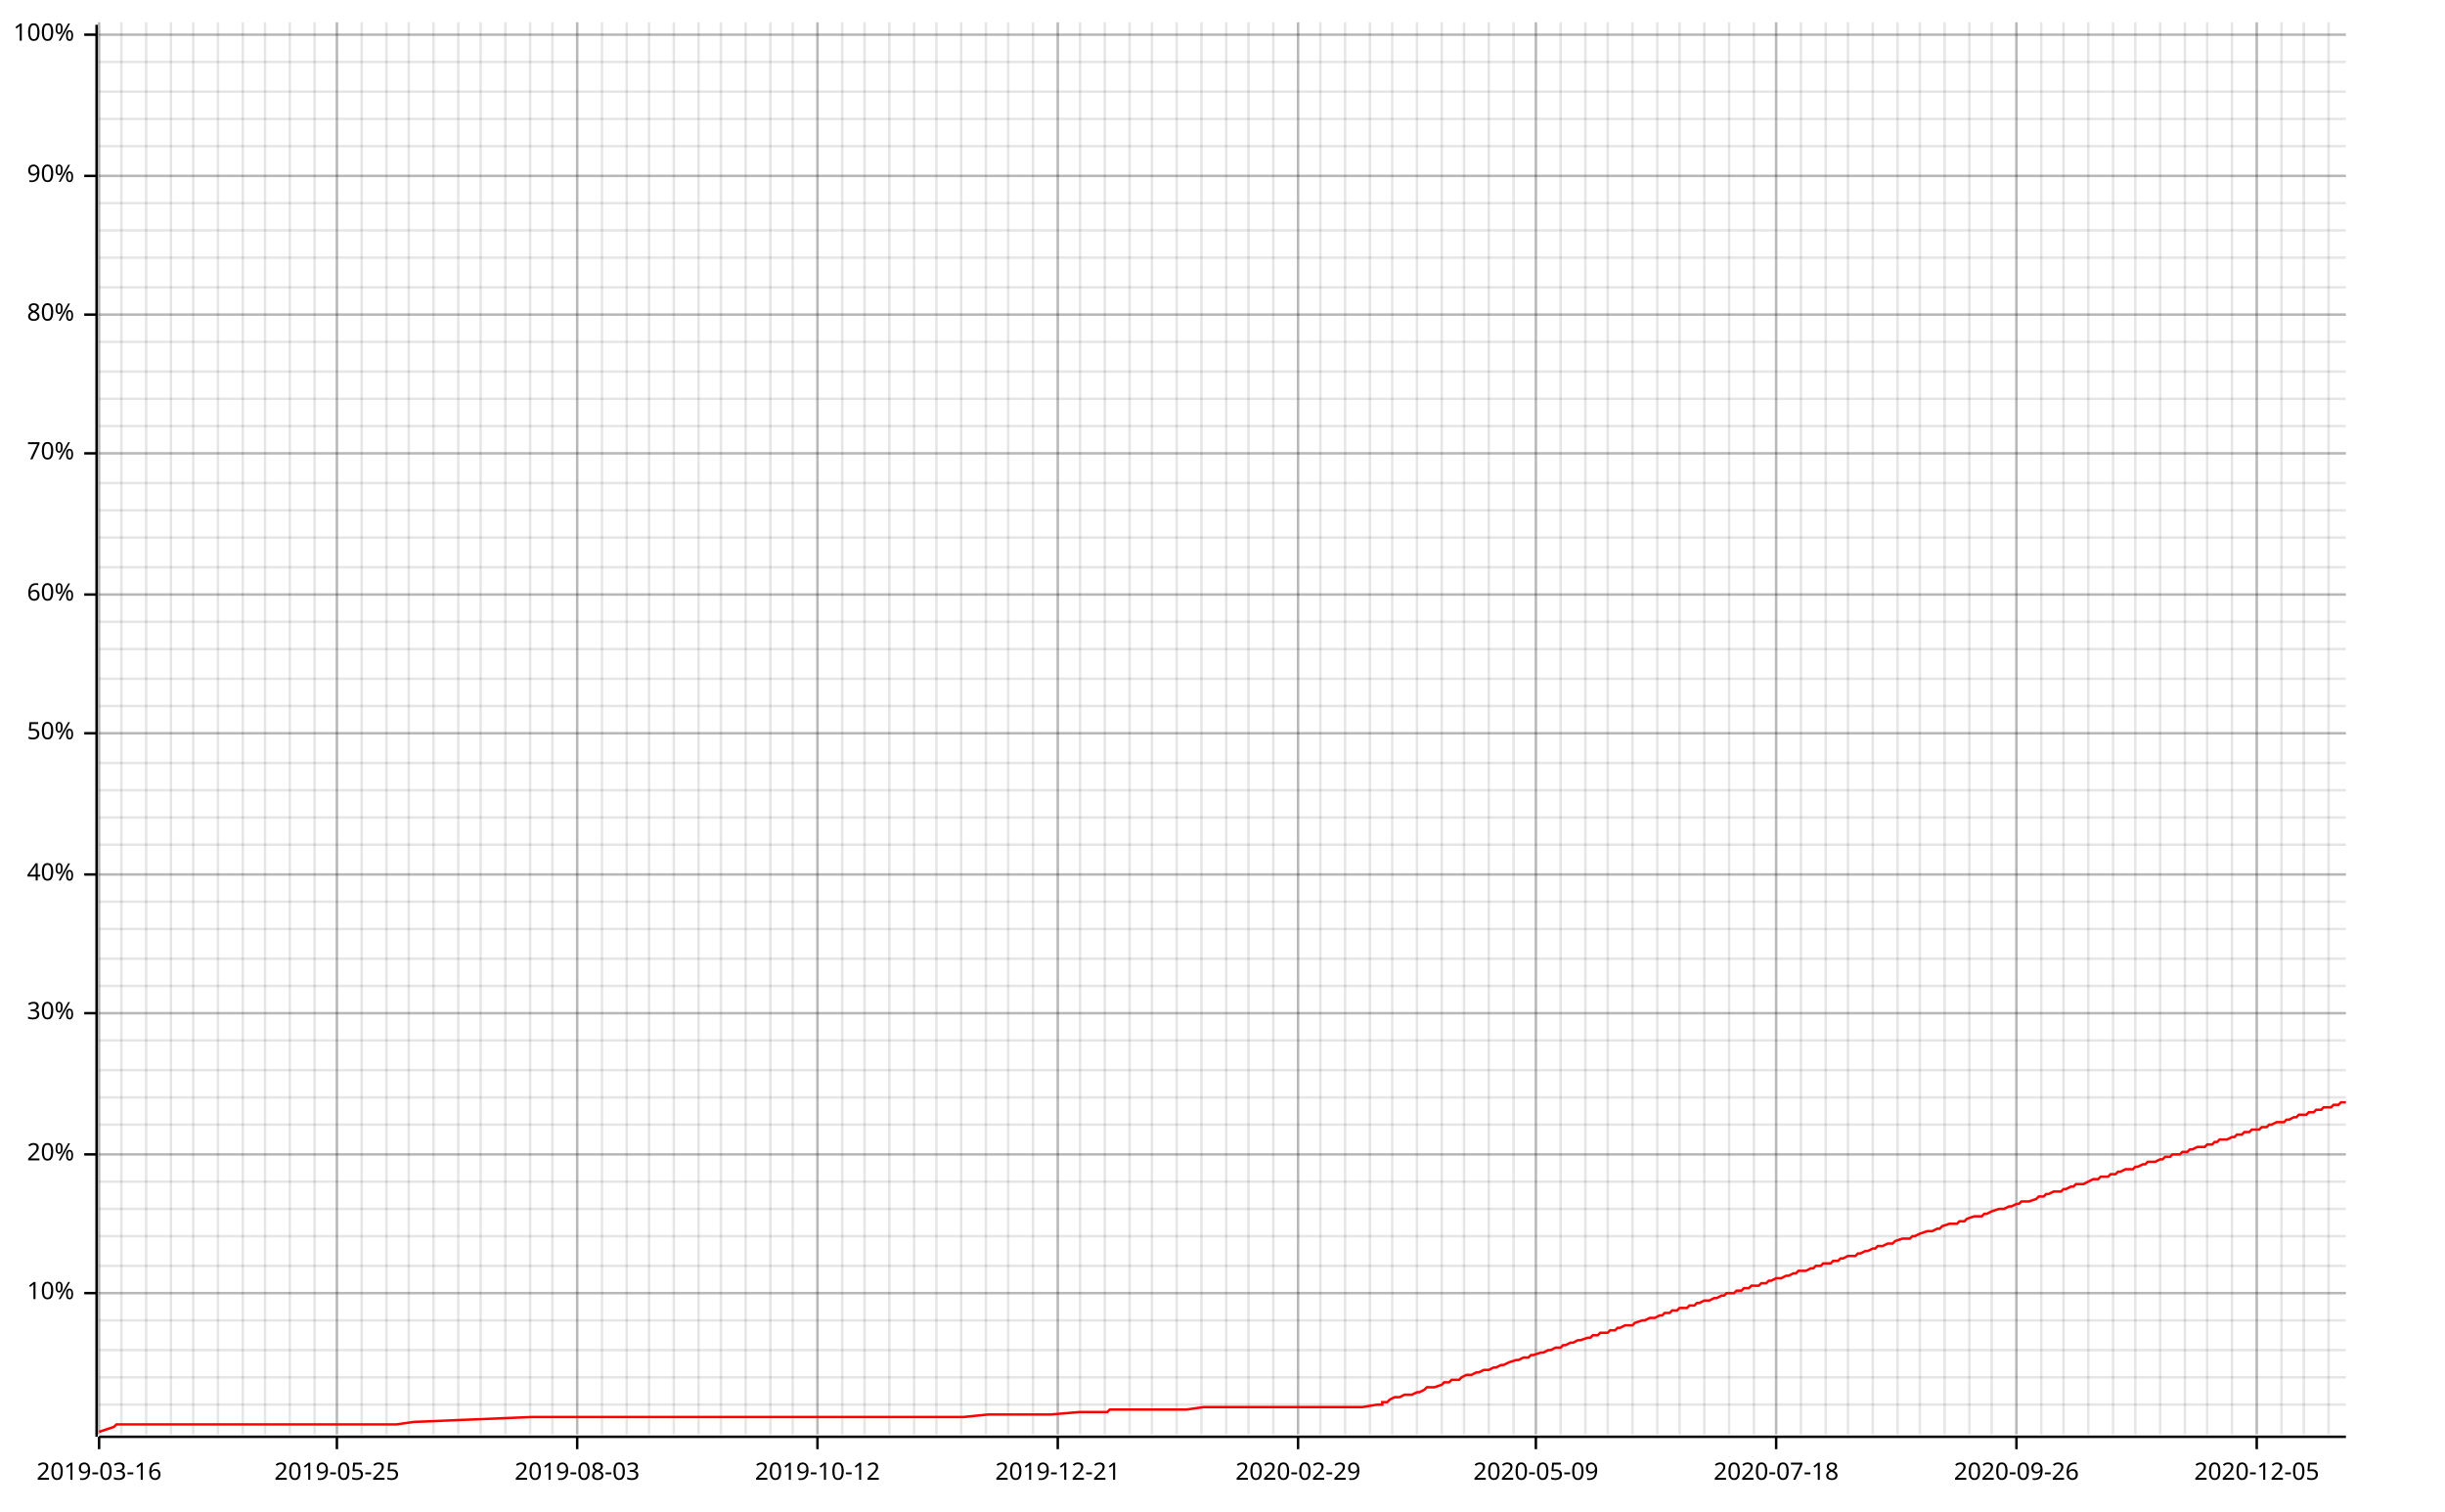
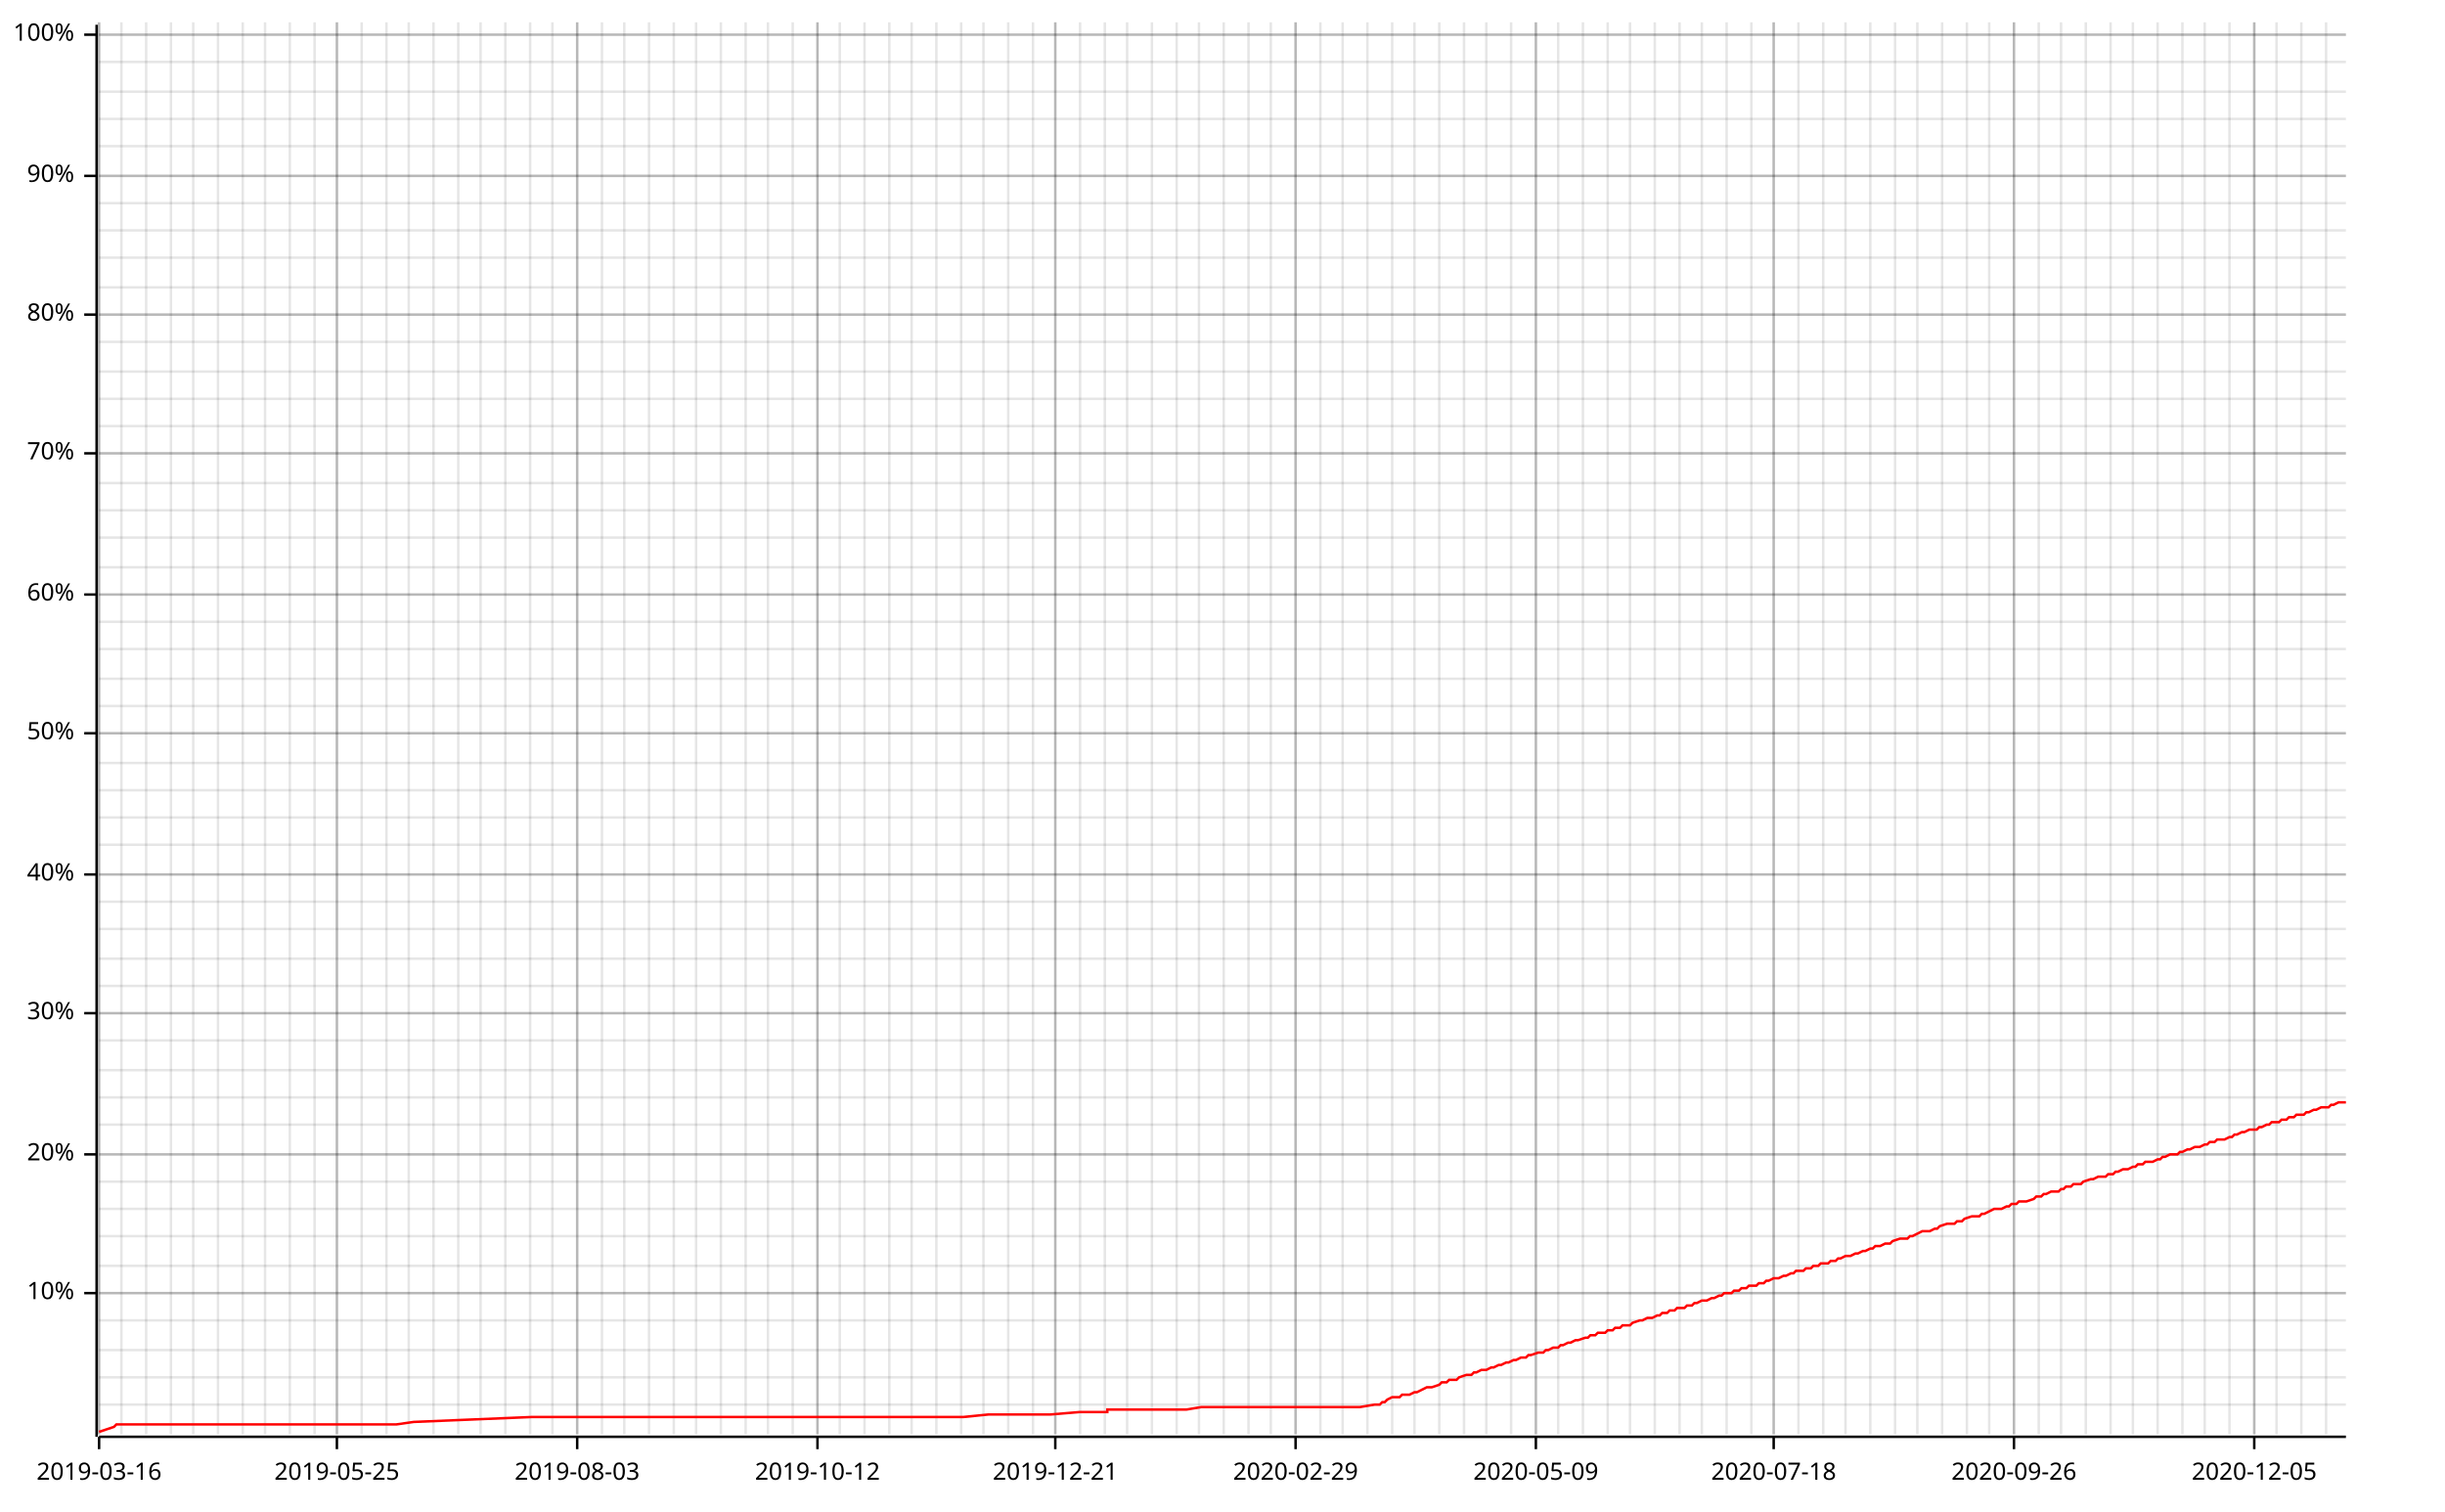
<svg xmlns="http://www.w3.org/2000/svg" width="987" height="610" viewBox="0 0 987 610">
  <line opacity="0.1" stroke="#000000" stroke-width="1" x1="40" y1="579" x2="40" y2="9" />
  <line opacity="0.1" stroke="#000000" stroke-width="1" x1="49" y1="579" x2="49" y2="9" />
  <line opacity="0.1" stroke="#000000" stroke-width="1" x1="59" y1="579" x2="59" y2="9" />
  <line opacity="0.1" stroke="#000000" stroke-width="1" x1="69" y1="579" x2="69" y2="9" />
  <line opacity="0.1" stroke="#000000" stroke-width="1" x1="78" y1="579" x2="78" y2="9" />
  <line opacity="0.1" stroke="#000000" stroke-width="1" x1="88" y1="579" x2="88" y2="9" />
  <line opacity="0.1" stroke="#000000" stroke-width="1" x1="98" y1="579" x2="98" y2="9" />
  <line opacity="0.1" stroke="#000000" stroke-width="1" x1="107" y1="579" x2="107" y2="9" />
  <line opacity="0.1" stroke="#000000" stroke-width="1" x1="117" y1="579" x2="117" y2="9" />
  <line opacity="0.1" stroke="#000000" stroke-width="1" x1="127" y1="579" x2="127" y2="9" />
  <line opacity="0.1" stroke="#000000" stroke-width="1" x1="136" y1="579" x2="136" y2="9" />
  <line opacity="0.1" stroke="#000000" stroke-width="1" x1="146" y1="579" x2="146" y2="9" />
  <line opacity="0.1" stroke="#000000" stroke-width="1" x1="156" y1="579" x2="156" y2="9" />
  <line opacity="0.1" stroke="#000000" stroke-width="1" x1="165" y1="579" x2="165" y2="9" />
  <line opacity="0.1" stroke="#000000" stroke-width="1" x1="175" y1="579" x2="175" y2="9" />
  <line opacity="0.1" stroke="#000000" stroke-width="1" x1="185" y1="579" x2="185" y2="9" />
  <line opacity="0.1" stroke="#000000" stroke-width="1" x1="194" y1="579" x2="194" y2="9" />
  <line opacity="0.1" stroke="#000000" stroke-width="1" x1="204" y1="579" x2="204" y2="9" />
  <line opacity="0.1" stroke="#000000" stroke-width="1" x1="214" y1="579" x2="214" y2="9" />
  <line opacity="0.1" stroke="#000000" stroke-width="1" x1="223" y1="579" x2="223" y2="9" />
  <line opacity="0.1" stroke="#000000" stroke-width="1" x1="233" y1="579" x2="233" y2="9" />
  <line opacity="0.1" stroke="#000000" stroke-width="1" x1="243" y1="579" x2="243" y2="9" />
-   <line opacity="0.1" stroke="#000000" stroke-width="1" x1="253" y1="579" x2="253" y2="9" />
+   <line opacity="0.1" stroke="#000000" stroke-width="1" x1="252" y1="579" x2="252" y2="9" />
  <line opacity="0.1" stroke="#000000" stroke-width="1" x1="262" y1="579" x2="262" y2="9" />
  <line opacity="0.1" stroke="#000000" stroke-width="1" x1="272" y1="579" x2="272" y2="9" />
-   <line opacity="0.1" stroke="#000000" stroke-width="1" x1="282" y1="579" x2="282" y2="9" />
+   <line opacity="0.1" stroke="#000000" stroke-width="1" x1="281" y1="579" x2="281" y2="9" />
  <line opacity="0.1" stroke="#000000" stroke-width="1" x1="291" y1="579" x2="291" y2="9" />
  <line opacity="0.1" stroke="#000000" stroke-width="1" x1="301" y1="579" x2="301" y2="9" />
-   <line opacity="0.1" stroke="#000000" stroke-width="1" x1="311" y1="579" x2="311" y2="9" />
+   <line opacity="0.1" stroke="#000000" stroke-width="1" x1="310" y1="579" x2="310" y2="9" />
  <line opacity="0.1" stroke="#000000" stroke-width="1" x1="320" y1="579" x2="320" y2="9" />
  <line opacity="0.1" stroke="#000000" stroke-width="1" x1="330" y1="579" x2="330" y2="9" />
-   <line opacity="0.1" stroke="#000000" stroke-width="1" x1="340" y1="579" x2="340" y2="9" />
+   <line opacity="0.1" stroke="#000000" stroke-width="1" x1="339" y1="579" x2="339" y2="9" />
  <line opacity="0.1" stroke="#000000" stroke-width="1" x1="349" y1="579" x2="349" y2="9" />
  <line opacity="0.1" stroke="#000000" stroke-width="1" x1="359" y1="579" x2="359" y2="9" />
-   <line opacity="0.1" stroke="#000000" stroke-width="1" x1="369" y1="579" x2="369" y2="9" />
+   <line opacity="0.1" stroke="#000000" stroke-width="1" x1="368" y1="579" x2="368" y2="9" />
  <line opacity="0.1" stroke="#000000" stroke-width="1" x1="378" y1="579" x2="378" y2="9" />
  <line opacity="0.1" stroke="#000000" stroke-width="1" x1="388" y1="579" x2="388" y2="9" />
-   <line opacity="0.1" stroke="#000000" stroke-width="1" x1="398" y1="579" x2="398" y2="9" />
+   <line opacity="0.1" stroke="#000000" stroke-width="1" x1="397" y1="579" x2="397" y2="9" />
  <line opacity="0.1" stroke="#000000" stroke-width="1" x1="407" y1="579" x2="407" y2="9" />
  <line opacity="0.1" stroke="#000000" stroke-width="1" x1="417" y1="579" x2="417" y2="9" />
-   <line opacity="0.1" stroke="#000000" stroke-width="1" x1="427" y1="579" x2="427" y2="9" />
+   <line opacity="0.1" stroke="#000000" stroke-width="1" x1="426" y1="579" x2="426" y2="9" />
  <line opacity="0.1" stroke="#000000" stroke-width="1" x1="436" y1="579" x2="436" y2="9" />
  <line opacity="0.1" stroke="#000000" stroke-width="1" x1="446" y1="579" x2="446" y2="9" />
-   <line opacity="0.1" stroke="#000000" stroke-width="1" x1="456" y1="579" x2="456" y2="9" />
+   <line opacity="0.1" stroke="#000000" stroke-width="1" x1="455" y1="579" x2="455" y2="9" />
  <line opacity="0.1" stroke="#000000" stroke-width="1" x1="465" y1="579" x2="465" y2="9" />
  <line opacity="0.1" stroke="#000000" stroke-width="1" x1="475" y1="579" x2="475" y2="9" />
-   <line opacity="0.1" stroke="#000000" stroke-width="1" x1="485" y1="579" x2="485" y2="9" />
-   <line opacity="0.1" stroke="#000000" stroke-width="1" x1="495" y1="579" x2="495" y2="9" />
+   <line opacity="0.1" stroke="#000000" stroke-width="1" x1="484" y1="579" x2="484" y2="9" />
+   <line opacity="0.1" stroke="#000000" stroke-width="1" x1="494" y1="579" x2="494" y2="9" />
  <line opacity="0.1" stroke="#000000" stroke-width="1" x1="504" y1="579" x2="504" y2="9" />
-   <line opacity="0.1" stroke="#000000" stroke-width="1" x1="514" y1="579" x2="514" y2="9" />
-   <line opacity="0.1" stroke="#000000" stroke-width="1" x1="524" y1="579" x2="524" y2="9" />
+   <line opacity="0.1" stroke="#000000" stroke-width="1" x1="513" y1="579" x2="513" y2="9" />
+   <line opacity="0.1" stroke="#000000" stroke-width="1" x1="523" y1="579" x2="523" y2="9" />
  <line opacity="0.1" stroke="#000000" stroke-width="1" x1="533" y1="579" x2="533" y2="9" />
-   <line opacity="0.1" stroke="#000000" stroke-width="1" x1="543" y1="579" x2="543" y2="9" />
-   <line opacity="0.1" stroke="#000000" stroke-width="1" x1="553" y1="579" x2="553" y2="9" />
+   <line opacity="0.1" stroke="#000000" stroke-width="1" x1="542" y1="579" x2="542" y2="9" />
+   <line opacity="0.1" stroke="#000000" stroke-width="1" x1="552" y1="579" x2="552" y2="9" />
  <line opacity="0.1" stroke="#000000" stroke-width="1" x1="562" y1="579" x2="562" y2="9" />
-   <line opacity="0.1" stroke="#000000" stroke-width="1" x1="572" y1="579" x2="572" y2="9" />
-   <line opacity="0.1" stroke="#000000" stroke-width="1" x1="582" y1="579" x2="582" y2="9" />
+   <line opacity="0.1" stroke="#000000" stroke-width="1" x1="571" y1="579" x2="571" y2="9" />
+   <line opacity="0.1" stroke="#000000" stroke-width="1" x1="581" y1="579" x2="581" y2="9" />
  <line opacity="0.1" stroke="#000000" stroke-width="1" x1="591" y1="579" x2="591" y2="9" />
-   <line opacity="0.1" stroke="#000000" stroke-width="1" x1="601" y1="579" x2="601" y2="9" />
-   <line opacity="0.1" stroke="#000000" stroke-width="1" x1="611" y1="579" x2="611" y2="9" />
+   <line opacity="0.1" stroke="#000000" stroke-width="1" x1="600" y1="579" x2="600" y2="9" />
+   <line opacity="0.1" stroke="#000000" stroke-width="1" x1="610" y1="579" x2="610" y2="9" />
  <line opacity="0.1" stroke="#000000" stroke-width="1" x1="620" y1="579" x2="620" y2="9" />
-   <line opacity="0.1" stroke="#000000" stroke-width="1" x1="630" y1="579" x2="630" y2="9" />
-   <line opacity="0.1" stroke="#000000" stroke-width="1" x1="640" y1="579" x2="640" y2="9" />
+   <line opacity="0.1" stroke="#000000" stroke-width="1" x1="629" y1="579" x2="629" y2="9" />
+   <line opacity="0.1" stroke="#000000" stroke-width="1" x1="639" y1="579" x2="639" y2="9" />
  <line opacity="0.1" stroke="#000000" stroke-width="1" x1="649" y1="579" x2="649" y2="9" />
-   <line opacity="0.1" stroke="#000000" stroke-width="1" x1="659" y1="579" x2="659" y2="9" />
-   <line opacity="0.1" stroke="#000000" stroke-width="1" x1="669" y1="579" x2="669" y2="9" />
+   <line opacity="0.1" stroke="#000000" stroke-width="1" x1="658" y1="579" x2="658" y2="9" />
+   <line opacity="0.1" stroke="#000000" stroke-width="1" x1="668" y1="579" x2="668" y2="9" />
  <line opacity="0.1" stroke="#000000" stroke-width="1" x1="678" y1="579" x2="678" y2="9" />
-   <line opacity="0.1" stroke="#000000" stroke-width="1" x1="688" y1="579" x2="688" y2="9" />
-   <line opacity="0.1" stroke="#000000" stroke-width="1" x1="698" y1="579" x2="698" y2="9" />
-   <line opacity="0.1" stroke="#000000" stroke-width="1" x1="708" y1="579" x2="708" y2="9" />
-   <line opacity="0.1" stroke="#000000" stroke-width="1" x1="717" y1="579" x2="717" y2="9" />
-   <line opacity="0.1" stroke="#000000" stroke-width="1" x1="727" y1="579" x2="727" y2="9" />
-   <line opacity="0.1" stroke="#000000" stroke-width="1" x1="737" y1="579" x2="737" y2="9" />
-   <line opacity="0.1" stroke="#000000" stroke-width="1" x1="746" y1="579" x2="746" y2="9" />
-   <line opacity="0.1" stroke="#000000" stroke-width="1" x1="756" y1="579" x2="756" y2="9" />
-   <line opacity="0.1" stroke="#000000" stroke-width="1" x1="766" y1="579" x2="766" y2="9" />
-   <line opacity="0.1" stroke="#000000" stroke-width="1" x1="775" y1="579" x2="775" y2="9" />
-   <line opacity="0.1" stroke="#000000" stroke-width="1" x1="785" y1="579" x2="785" y2="9" />
-   <line opacity="0.1" stroke="#000000" stroke-width="1" x1="795" y1="579" x2="795" y2="9" />
-   <line opacity="0.1" stroke="#000000" stroke-width="1" x1="804" y1="579" x2="804" y2="9" />
-   <line opacity="0.1" stroke="#000000" stroke-width="1" x1="814" y1="579" x2="814" y2="9" />
-   <line opacity="0.1" stroke="#000000" stroke-width="1" x1="824" y1="579" x2="824" y2="9" />
-   <line opacity="0.1" stroke="#000000" stroke-width="1" x1="833" y1="579" x2="833" y2="9" />
-   <line opacity="0.1" stroke="#000000" stroke-width="1" x1="843" y1="579" x2="843" y2="9" />
-   <line opacity="0.1" stroke="#000000" stroke-width="1" x1="853" y1="579" x2="853" y2="9" />
-   <line opacity="0.1" stroke="#000000" stroke-width="1" x1="862" y1="579" x2="862" y2="9" />
-   <line opacity="0.1" stroke="#000000" stroke-width="1" x1="872" y1="579" x2="872" y2="9" />
-   <line opacity="0.1" stroke="#000000" stroke-width="1" x1="882" y1="579" x2="882" y2="9" />
-   <line opacity="0.1" stroke="#000000" stroke-width="1" x1="891" y1="579" x2="891" y2="9" />
-   <line opacity="0.1" stroke="#000000" stroke-width="1" x1="901" y1="579" x2="901" y2="9" />
-   <line opacity="0.1" stroke="#000000" stroke-width="1" x1="911" y1="579" x2="911" y2="9" />
-   <line opacity="0.1" stroke="#000000" stroke-width="1" x1="921" y1="579" x2="921" y2="9" />
-   <line opacity="0.1" stroke="#000000" stroke-width="1" x1="930" y1="579" x2="930" y2="9" />
-   <line opacity="0.1" stroke="#000000" stroke-width="1" x1="940" y1="579" x2="940" y2="9" />
+   <line opacity="0.1" stroke="#000000" stroke-width="1" x1="687" y1="579" x2="687" y2="9" />
+   <line opacity="0.1" stroke="#000000" stroke-width="1" x1="697" y1="579" x2="697" y2="9" />
+   <line opacity="0.1" stroke="#000000" stroke-width="1" x1="707" y1="579" x2="707" y2="9" />
+   <line opacity="0.1" stroke="#000000" stroke-width="1" x1="716" y1="579" x2="716" y2="9" />
+   <line opacity="0.1" stroke="#000000" stroke-width="1" x1="726" y1="579" x2="726" y2="9" />
+   <line opacity="0.1" stroke="#000000" stroke-width="1" x1="736" y1="579" x2="736" y2="9" />
+   <line opacity="0.1" stroke="#000000" stroke-width="1" x1="745" y1="579" x2="745" y2="9" />
+   <line opacity="0.1" stroke="#000000" stroke-width="1" x1="755" y1="579" x2="755" y2="9" />
+   <line opacity="0.1" stroke="#000000" stroke-width="1" x1="765" y1="579" x2="765" y2="9" />
+   <line opacity="0.1" stroke="#000000" stroke-width="1" x1="774" y1="579" x2="774" y2="9" />
+   <line opacity="0.1" stroke="#000000" stroke-width="1" x1="784" y1="579" x2="784" y2="9" />
+   <line opacity="0.1" stroke="#000000" stroke-width="1" x1="794" y1="579" x2="794" y2="9" />
+   <line opacity="0.1" stroke="#000000" stroke-width="1" x1="803" y1="579" x2="803" y2="9" />
+   <line opacity="0.1" stroke="#000000" stroke-width="1" x1="813" y1="579" x2="813" y2="9" />
+   <line opacity="0.1" stroke="#000000" stroke-width="1" x1="823" y1="579" x2="823" y2="9" />
+   <line opacity="0.1" stroke="#000000" stroke-width="1" x1="832" y1="579" x2="832" y2="9" />
+   <line opacity="0.1" stroke="#000000" stroke-width="1" x1="842" y1="579" x2="842" y2="9" />
+   <line opacity="0.1" stroke="#000000" stroke-width="1" x1="852" y1="579" x2="852" y2="9" />
+   <line opacity="0.1" stroke="#000000" stroke-width="1" x1="861" y1="579" x2="861" y2="9" />
+   <line opacity="0.1" stroke="#000000" stroke-width="1" x1="871" y1="579" x2="871" y2="9" />
+   <line opacity="0.1" stroke="#000000" stroke-width="1" x1="881" y1="579" x2="881" y2="9" />
+   <line opacity="0.1" stroke="#000000" stroke-width="1" x1="890" y1="579" x2="890" y2="9" />
+   <line opacity="0.1" stroke="#000000" stroke-width="1" x1="900" y1="579" x2="900" y2="9" />
+   <line opacity="0.1" stroke="#000000" stroke-width="1" x1="910" y1="579" x2="910" y2="9" />
+   <line opacity="0.1" stroke="#000000" stroke-width="1" x1="919" y1="579" x2="919" y2="9" />
+   <line opacity="0.1" stroke="#000000" stroke-width="1" x1="929" y1="579" x2="929" y2="9" />
+   <line opacity="0.1" stroke="#000000" stroke-width="1" x1="939" y1="579" x2="939" y2="9" />
  <line opacity="0.1" stroke="#000000" stroke-width="1" x1="40" y1="567" x2="947" y2="567" />
  <line opacity="0.1" stroke="#000000" stroke-width="1" x1="40" y1="556" x2="947" y2="556" />
  <line opacity="0.1" stroke="#000000" stroke-width="1" x1="40" y1="545" x2="947" y2="545" />
  <line opacity="0.1" stroke="#000000" stroke-width="1" x1="40" y1="533" x2="947" y2="533" />
  <line opacity="0.1" stroke="#000000" stroke-width="1" x1="40" y1="522" x2="947" y2="522" />
  <line opacity="0.1" stroke="#000000" stroke-width="1" x1="40" y1="511" x2="947" y2="511" />
  <line opacity="0.1" stroke="#000000" stroke-width="1" x1="40" y1="499" x2="947" y2="499" />
  <line opacity="0.1" stroke="#000000" stroke-width="1" x1="40" y1="488" x2="947" y2="488" />
  <line opacity="0.1" stroke="#000000" stroke-width="1" x1="40" y1="477" x2="947" y2="477" />
  <line opacity="0.1" stroke="#000000" stroke-width="1" x1="40" y1="466" x2="947" y2="466" />
  <line opacity="0.1" stroke="#000000" stroke-width="1" x1="40" y1="454" x2="947" y2="454" />
  <line opacity="0.1" stroke="#000000" stroke-width="1" x1="40" y1="443" x2="947" y2="443" />
  <line opacity="0.1" stroke="#000000" stroke-width="1" x1="40" y1="432" x2="947" y2="432" />
  <line opacity="0.1" stroke="#000000" stroke-width="1" x1="40" y1="420" x2="947" y2="420" />
  <line opacity="0.1" stroke="#000000" stroke-width="1" x1="40" y1="409" x2="947" y2="409" />
  <line opacity="0.1" stroke="#000000" stroke-width="1" x1="40" y1="398" x2="947" y2="398" />
  <line opacity="0.1" stroke="#000000" stroke-width="1" x1="40" y1="387" x2="947" y2="387" />
  <line opacity="0.1" stroke="#000000" stroke-width="1" x1="40" y1="375" x2="947" y2="375" />
  <line opacity="0.1" stroke="#000000" stroke-width="1" x1="40" y1="364" x2="947" y2="364" />
  <line opacity="0.1" stroke="#000000" stroke-width="1" x1="40" y1="353" x2="947" y2="353" />
  <line opacity="0.1" stroke="#000000" stroke-width="1" x1="40" y1="341" x2="947" y2="341" />
  <line opacity="0.1" stroke="#000000" stroke-width="1" x1="40" y1="330" x2="947" y2="330" />
  <line opacity="0.1" stroke="#000000" stroke-width="1" x1="40" y1="319" x2="947" y2="319" />
  <line opacity="0.1" stroke="#000000" stroke-width="1" x1="40" y1="308" x2="947" y2="308" />
  <line opacity="0.1" stroke="#000000" stroke-width="1" x1="40" y1="296" x2="947" y2="296" />
  <line opacity="0.1" stroke="#000000" stroke-width="1" x1="40" y1="285" x2="947" y2="285" />
  <line opacity="0.1" stroke="#000000" stroke-width="1" x1="40" y1="274" x2="947" y2="274" />
  <line opacity="0.1" stroke="#000000" stroke-width="1" x1="40" y1="262" x2="947" y2="262" />
  <line opacity="0.1" stroke="#000000" stroke-width="1" x1="40" y1="251" x2="947" y2="251" />
  <line opacity="0.1" stroke="#000000" stroke-width="1" x1="40" y1="240" x2="947" y2="240" />
  <line opacity="0.1" stroke="#000000" stroke-width="1" x1="40" y1="229" x2="947" y2="229" />
  <line opacity="0.1" stroke="#000000" stroke-width="1" x1="40" y1="217" x2="947" y2="217" />
  <line opacity="0.1" stroke="#000000" stroke-width="1" x1="40" y1="206" x2="947" y2="206" />
  <line opacity="0.1" stroke="#000000" stroke-width="1" x1="40" y1="195" x2="947" y2="195" />
  <line opacity="0.1" stroke="#000000" stroke-width="1" x1="40" y1="183" x2="947" y2="183" />
  <line opacity="0.1" stroke="#000000" stroke-width="1" x1="40" y1="172" x2="947" y2="172" />
  <line opacity="0.1" stroke="#000000" stroke-width="1" x1="40" y1="161" x2="947" y2="161" />
  <line opacity="0.1" stroke="#000000" stroke-width="1" x1="40" y1="150" x2="947" y2="150" />
  <line opacity="0.1" stroke="#000000" stroke-width="1" x1="40" y1="138" x2="947" y2="138" />
  <line opacity="0.1" stroke="#000000" stroke-width="1" x1="40" y1="127" x2="947" y2="127" />
  <line opacity="0.1" stroke="#000000" stroke-width="1" x1="40" y1="116" x2="947" y2="116" />
  <line opacity="0.1" stroke="#000000" stroke-width="1" x1="40" y1="104" x2="947" y2="104" />
  <line opacity="0.1" stroke="#000000" stroke-width="1" x1="40" y1="93" x2="947" y2="93" />
  <line opacity="0.1" stroke="#000000" stroke-width="1" x1="40" y1="82" x2="947" y2="82" />
  <line opacity="0.1" stroke="#000000" stroke-width="1" x1="40" y1="71" x2="947" y2="71" />
  <line opacity="0.1" stroke="#000000" stroke-width="1" x1="40" y1="59" x2="947" y2="59" />
  <line opacity="0.1" stroke="#000000" stroke-width="1" x1="40" y1="48" x2="947" y2="48" />
  <line opacity="0.1" stroke="#000000" stroke-width="1" x1="40" y1="37" x2="947" y2="37" />
  <line opacity="0.1" stroke="#000000" stroke-width="1" x1="40" y1="25" x2="947" y2="25" />
  <line opacity="0.1" stroke="#000000" stroke-width="1" x1="40" y1="14" x2="947" y2="14" />
  <line opacity="0.2" stroke="#000000" stroke-width="1" x1="40" y1="579" x2="40" y2="9" />
  <line opacity="0.2" stroke="#000000" stroke-width="1" x1="136" y1="579" x2="136" y2="9" />
  <line opacity="0.2" stroke="#000000" stroke-width="1" x1="233" y1="579" x2="233" y2="9" />
  <line opacity="0.2" stroke="#000000" stroke-width="1" x1="330" y1="579" x2="330" y2="9" />
-   <line opacity="0.2" stroke="#000000" stroke-width="1" x1="427" y1="579" x2="427" y2="9" />
-   <line opacity="0.2" stroke="#000000" stroke-width="1" x1="524" y1="579" x2="524" y2="9" />
+   <line opacity="0.2" stroke="#000000" stroke-width="1" x1="426" y1="579" x2="426" y2="9" />
+   <line opacity="0.2" stroke="#000000" stroke-width="1" x1="523" y1="579" x2="523" y2="9" />
  <line opacity="0.2" stroke="#000000" stroke-width="1" x1="620" y1="579" x2="620" y2="9" />
-   <line opacity="0.2" stroke="#000000" stroke-width="1" x1="717" y1="579" x2="717" y2="9" />
-   <line opacity="0.2" stroke="#000000" stroke-width="1" x1="814" y1="579" x2="814" y2="9" />
-   <line opacity="0.2" stroke="#000000" stroke-width="1" x1="911" y1="579" x2="911" y2="9" />
+   <line opacity="0.2" stroke="#000000" stroke-width="1" x1="716" y1="579" x2="716" y2="9" />
+   <line opacity="0.2" stroke="#000000" stroke-width="1" x1="813" y1="579" x2="813" y2="9" />
+   <line opacity="0.2" stroke="#000000" stroke-width="1" x1="910" y1="579" x2="910" y2="9" />
  <line opacity="0.2" stroke="#000000" stroke-width="1" x1="40" y1="522" x2="947" y2="522" />
  <line opacity="0.2" stroke="#000000" stroke-width="1" x1="40" y1="466" x2="947" y2="466" />
  <line opacity="0.2" stroke="#000000" stroke-width="1" x1="40" y1="409" x2="947" y2="409" />
  <line opacity="0.2" stroke="#000000" stroke-width="1" x1="40" y1="353" x2="947" y2="353" />
  <line opacity="0.2" stroke="#000000" stroke-width="1" x1="40" y1="296" x2="947" y2="296" />
  <line opacity="0.2" stroke="#000000" stroke-width="1" x1="40" y1="240" x2="947" y2="240" />
  <line opacity="0.2" stroke="#000000" stroke-width="1" x1="40" y1="183" x2="947" y2="183" />
  <line opacity="0.2" stroke="#000000" stroke-width="1" x1="40" y1="127" x2="947" y2="127" />
  <line opacity="0.2" stroke="#000000" stroke-width="1" x1="40" y1="71" x2="947" y2="71" />
  <line opacity="0.2" stroke="#000000" stroke-width="1" x1="40" y1="14" x2="947" y2="14" />
  <polyline fill="none" opacity="1" stroke="#000000" stroke-width="1" points="39,10 39,580 " />
  <text x="30" y="522" dy="0.5ex" text-anchor="end" font-family="sans-serif" font-size="9.677" opacity="1" fill="#000000">
10%
</text>
  <polyline fill="none" opacity="1" stroke="#000000" stroke-width="1" points="34,522 39,522 " />
  <text x="30" y="466" dy="0.5ex" text-anchor="end" font-family="sans-serif" font-size="9.677" opacity="1" fill="#000000">
20%
</text>
  <polyline fill="none" opacity="1" stroke="#000000" stroke-width="1" points="34,466 39,466 " />
  <text x="30" y="409" dy="0.5ex" text-anchor="end" font-family="sans-serif" font-size="9.677" opacity="1" fill="#000000">
30%
</text>
  <polyline fill="none" opacity="1" stroke="#000000" stroke-width="1" points="34,409 39,409 " />
  <text x="30" y="353" dy="0.5ex" text-anchor="end" font-family="sans-serif" font-size="9.677" opacity="1" fill="#000000">
40%
</text>
  <polyline fill="none" opacity="1" stroke="#000000" stroke-width="1" points="34,353 39,353 " />
  <text x="30" y="296" dy="0.5ex" text-anchor="end" font-family="sans-serif" font-size="9.677" opacity="1" fill="#000000">
50%
</text>
  <polyline fill="none" opacity="1" stroke="#000000" stroke-width="1" points="34,296 39,296 " />
  <text x="30" y="240" dy="0.5ex" text-anchor="end" font-family="sans-serif" font-size="9.677" opacity="1" fill="#000000">
60%
</text>
  <polyline fill="none" opacity="1" stroke="#000000" stroke-width="1" points="34,240 39,240 " />
  <text x="30" y="183" dy="0.5ex" text-anchor="end" font-family="sans-serif" font-size="9.677" opacity="1" fill="#000000">
70%
</text>
  <polyline fill="none" opacity="1" stroke="#000000" stroke-width="1" points="34,183 39,183 " />
  <text x="30" y="127" dy="0.5ex" text-anchor="end" font-family="sans-serif" font-size="9.677" opacity="1" fill="#000000">
80%
</text>
  <polyline fill="none" opacity="1" stroke="#000000" stroke-width="1" points="34,127 39,127 " />
  <text x="30" y="71" dy="0.5ex" text-anchor="end" font-family="sans-serif" font-size="9.677" opacity="1" fill="#000000">
90%
</text>
  <polyline fill="none" opacity="1" stroke="#000000" stroke-width="1" points="34,71 39,71 " />
  <text x="30" y="14" dy="0.5ex" text-anchor="end" font-family="sans-serif" font-size="9.677" opacity="1" fill="#000000">
100%
</text>
  <polyline fill="none" opacity="1" stroke="#000000" stroke-width="1" points="34,14 39,14 " />
  <polyline fill="none" opacity="1" stroke="#000000" stroke-width="1" points="40,580 947,580 " />
  <text x="40" y="590" dy="0.76em" text-anchor="middle" font-family="sans-serif" font-size="9.677" opacity="1" fill="#000000">
2019-03-16
</text>
  <polyline fill="none" opacity="1" stroke="#000000" stroke-width="1" points="40,580 40,585 " />
  <text x="136" y="590" dy="0.76em" text-anchor="middle" font-family="sans-serif" font-size="9.677" opacity="1" fill="#000000">
2019-05-25
</text>
  <polyline fill="none" opacity="1" stroke="#000000" stroke-width="1" points="136,580 136,585 " />
  <text x="233" y="590" dy="0.76em" text-anchor="middle" font-family="sans-serif" font-size="9.677" opacity="1" fill="#000000">
2019-08-03
</text>
  <polyline fill="none" opacity="1" stroke="#000000" stroke-width="1" points="233,580 233,585 " />
  <text x="330" y="590" dy="0.76em" text-anchor="middle" font-family="sans-serif" font-size="9.677" opacity="1" fill="#000000">
2019-10-12
</text>
  <polyline fill="none" opacity="1" stroke="#000000" stroke-width="1" points="330,580 330,585 " />
-   <text x="427" y="590" dy="0.76em" text-anchor="middle" font-family="sans-serif" font-size="9.677" opacity="1" fill="#000000">
+   <text x="426" y="590" dy="0.76em" text-anchor="middle" font-family="sans-serif" font-size="9.677" opacity="1" fill="#000000">
2019-12-21
</text>
-   <polyline fill="none" opacity="1" stroke="#000000" stroke-width="1" points="427,580 427,585 " />
-   <text x="524" y="590" dy="0.76em" text-anchor="middle" font-family="sans-serif" font-size="9.677" opacity="1" fill="#000000">
+   <polyline fill="none" opacity="1" stroke="#000000" stroke-width="1" points="426,580 426,585 " />
+   <text x="523" y="590" dy="0.76em" text-anchor="middle" font-family="sans-serif" font-size="9.677" opacity="1" fill="#000000">
2020-02-29
</text>
-   <polyline fill="none" opacity="1" stroke="#000000" stroke-width="1" points="524,580 524,585 " />
+   <polyline fill="none" opacity="1" stroke="#000000" stroke-width="1" points="523,580 523,585 " />
  <text x="620" y="590" dy="0.76em" text-anchor="middle" font-family="sans-serif" font-size="9.677" opacity="1" fill="#000000">
2020-05-09
</text>
  <polyline fill="none" opacity="1" stroke="#000000" stroke-width="1" points="620,580 620,585 " />
-   <text x="717" y="590" dy="0.76em" text-anchor="middle" font-family="sans-serif" font-size="9.677" opacity="1" fill="#000000">
+   <text x="716" y="590" dy="0.76em" text-anchor="middle" font-family="sans-serif" font-size="9.677" opacity="1" fill="#000000">
2020-07-18
</text>
-   <polyline fill="none" opacity="1" stroke="#000000" stroke-width="1" points="717,580 717,585 " />
-   <text x="814" y="590" dy="0.76em" text-anchor="middle" font-family="sans-serif" font-size="9.677" opacity="1" fill="#000000">
+   <polyline fill="none" opacity="1" stroke="#000000" stroke-width="1" points="716,580 716,585 " />
+   <text x="813" y="590" dy="0.76em" text-anchor="middle" font-family="sans-serif" font-size="9.677" opacity="1" fill="#000000">
2020-09-26
</text>
-   <polyline fill="none" opacity="1" stroke="#000000" stroke-width="1" points="814,580 814,585 " />
-   <text x="911" y="590" dy="0.76em" text-anchor="middle" font-family="sans-serif" font-size="9.677" opacity="1" fill="#000000">
+   <polyline fill="none" opacity="1" stroke="#000000" stroke-width="1" points="813,580 813,585 " />
+   <text x="910" y="590" dy="0.76em" text-anchor="middle" font-family="sans-serif" font-size="9.677" opacity="1" fill="#000000">
2020-12-05
</text>
-   <polyline fill="none" opacity="1" stroke="#000000" stroke-width="1" points="911,580 911,585 " />
-   <polyline fill="none" opacity="1" stroke="#FF0000" stroke-width="1" points="40,578 40,578 46,576 47,575 149,575 152,575 154,575 157,575 160,575 167,574 215,572 216,572 389,572 399,571 424,571 436,570 447,570 448,569 466,569 479,569 486,568 547,568 549,568 550,568 556,567 558,567 558,566 560,566 561,565 563,564 565,564 567,563 568,563 570,563 572,562 573,562 575,561 576,560 578,560 579,560 582,559 583,558 583,558 585,558 586,557 588,557 589,557 590,556 592,555 594,555 596,554 597,554 599,553 601,553 601,553 603,552 604,552 606,551 607,551 609,550 609,550 612,549 613,549 615,548 617,548 618,547 619,547 622,546 623,546 625,545 626,545 628,544 630,544 631,543 632,543 634,542 635,542 637,541 638,541 641,540 642,540 643,539 645,539 646,538 648,538 649,538 650,537 652,537 653,536 654,536 656,535 657,535 659,535 660,534 663,533 664,533 666,532 667,532 668,532 670,531 671,531 672,530 674,530 675,529 677,529 678,528 679,528 681,528 682,527 684,527 685,526 686,526 688,525 689,525 690,525 692,524 693,524 695,523 696,523 697,522 699,522 700,522 701,521 703,521 704,520 706,520 707,519 709,519 710,519 711,518 713,518 714,517 715,517 717,516 718,516 719,516 721,515 722,515 724,514 725,514 726,513 728,513 729,513 731,512 732,512 733,511 735,511 736,510 737,510 739,510 740,509 742,509 743,508 744,508 746,507 747,507 749,507 750,506 751,506 753,505 754,505 756,504 757,504 758,503 760,503 762,502 764,502 765,501 768,500 769,500 771,500 772,499 773,499 775,498 778,497 779,497 780,497 782,496 783,496 784,495 787,494 789,494 790,494 791,493 793,493 794,492 797,491 798,491 800,491 801,490 802,490 804,489 807,488 808,488 809,488 811,487 812,487 814,486 815,486 816,485 818,485 819,485 822,484 823,483 825,483 826,482 827,482 829,481 830,481 832,481 833,480 834,480 836,479 837,479 838,478 840,478 841,478 843,477 845,476 847,476 848,475 849,475 851,475 852,474 854,474 855,473 856,473 858,472 859,472 861,472 862,471 863,471 865,470 866,470 867,469 869,469 870,469 872,468 873,468 874,467 876,467 877,466 879,466 880,466 881,465 883,465 884,464 885,464 887,463 888,463 890,463 891,462 893,462 894,461 895,461 896,460 898,460 899,460 901,459 902,459 903,458 905,458 906,457 908,457 909,456 911,456 912,456 913,455 915,455 916,454 917,454 919,453 920,453 922,453 923,452 924,452 926,451 927,451 928,450 930,450 931,450 932,449 934,449 935,448 937,448 938,447 939,447 941,447 942,446 944,446 945,445 947,445 " />
+   <polyline fill="none" opacity="1" stroke="#000000" stroke-width="1" points="910,580 910,585 " />
+   <polyline fill="none" opacity="1" stroke="#FF0000" stroke-width="1" points="40,578 40,578 46,576 47,575 149,575 152,575 154,575 157,575 160,575 167,574 215,572 215,572 389,572 399,571 424,571 436,570 447,570 447,569 465,569 479,569 485,568 547,568 548,568 549,568 555,567 557,567 558,566 559,566 560,565 562,564 565,564 566,563 567,563 569,563 571,562 572,562 574,561 576,560 578,560 578,560 581,559 582,558 582,558 584,558 585,557 587,557 588,557 589,556 592,555 594,555 595,554 596,554 598,553 600,553 600,553 602,552 603,552 605,551 606,551 608,550 609,550 611,549 612,549 614,548 616,548 617,547 618,547 621,546 623,546 624,545 625,545 627,544 629,544 630,543 631,543 633,542 634,542 636,541 637,541 640,540 641,540 642,539 644,539 645,538 647,538 648,538 649,537 651,537 652,536 654,536 655,535 656,535 658,535 659,534 662,533 663,533 665,532 666,532 667,532 669,531 670,531 671,530 673,530 674,529 676,529 677,528 678,528 680,528 681,527 683,527 684,526 685,526 687,525 688,525 689,525 691,524 692,524 694,523 695,523 696,522 698,522 699,522 700,521 702,521 703,520 705,520 706,519 708,519 709,519 710,518 712,518 713,517 714,517 716,516 717,516 718,516 720,515 721,515 723,514 724,514 725,513 727,513 728,513 729,512 731,512 732,511 734,511 735,510 736,510 738,510 739,509 741,509 742,508 743,508 745,507 746,507 747,507 749,506 750,506 752,505 753,505 755,504 756,504 757,503 759,503 761,502 763,502 764,501 767,500 768,500 770,500 771,499 772,499 774,498 776,497 778,497 779,497 781,496 782,496 783,495 786,494 787,494 789,494 790,493 792,493 793,492 796,491 797,491 799,491 800,490 801,490 803,489 805,488 807,488 808,488 810,487 811,487 812,486 814,486 815,485 817,485 818,485 821,484 822,483 824,483 825,482 826,482 828,481 829,481 831,481 832,480 833,480 834,479 836,479 837,478 839,478 840,478 841,477 844,476 845,476 847,475 848,475 850,475 851,474 853,474 854,473 855,473 857,472 858,472 859,472 861,471 862,471 863,470 865,470 866,469 868,469 869,469 871,468 872,468 873,467 874,467 876,466 877,466 879,466 880,465 881,465 883,464 884,464 886,463 887,463 888,463 890,462 891,462 892,461 894,461 895,460 897,460 898,460 900,459 901,459 902,458 903,458 905,457 906,457 908,456 909,456 911,456 912,455 913,455 915,454 916,454 917,453 919,453 920,453 921,452 923,452 924,451 926,451 927,450 929,450 930,450 931,449 932,449 934,448 935,448 937,447 938,447 940,447 941,446 942,446 944,445 945,445 947,445 " />
</svg>
